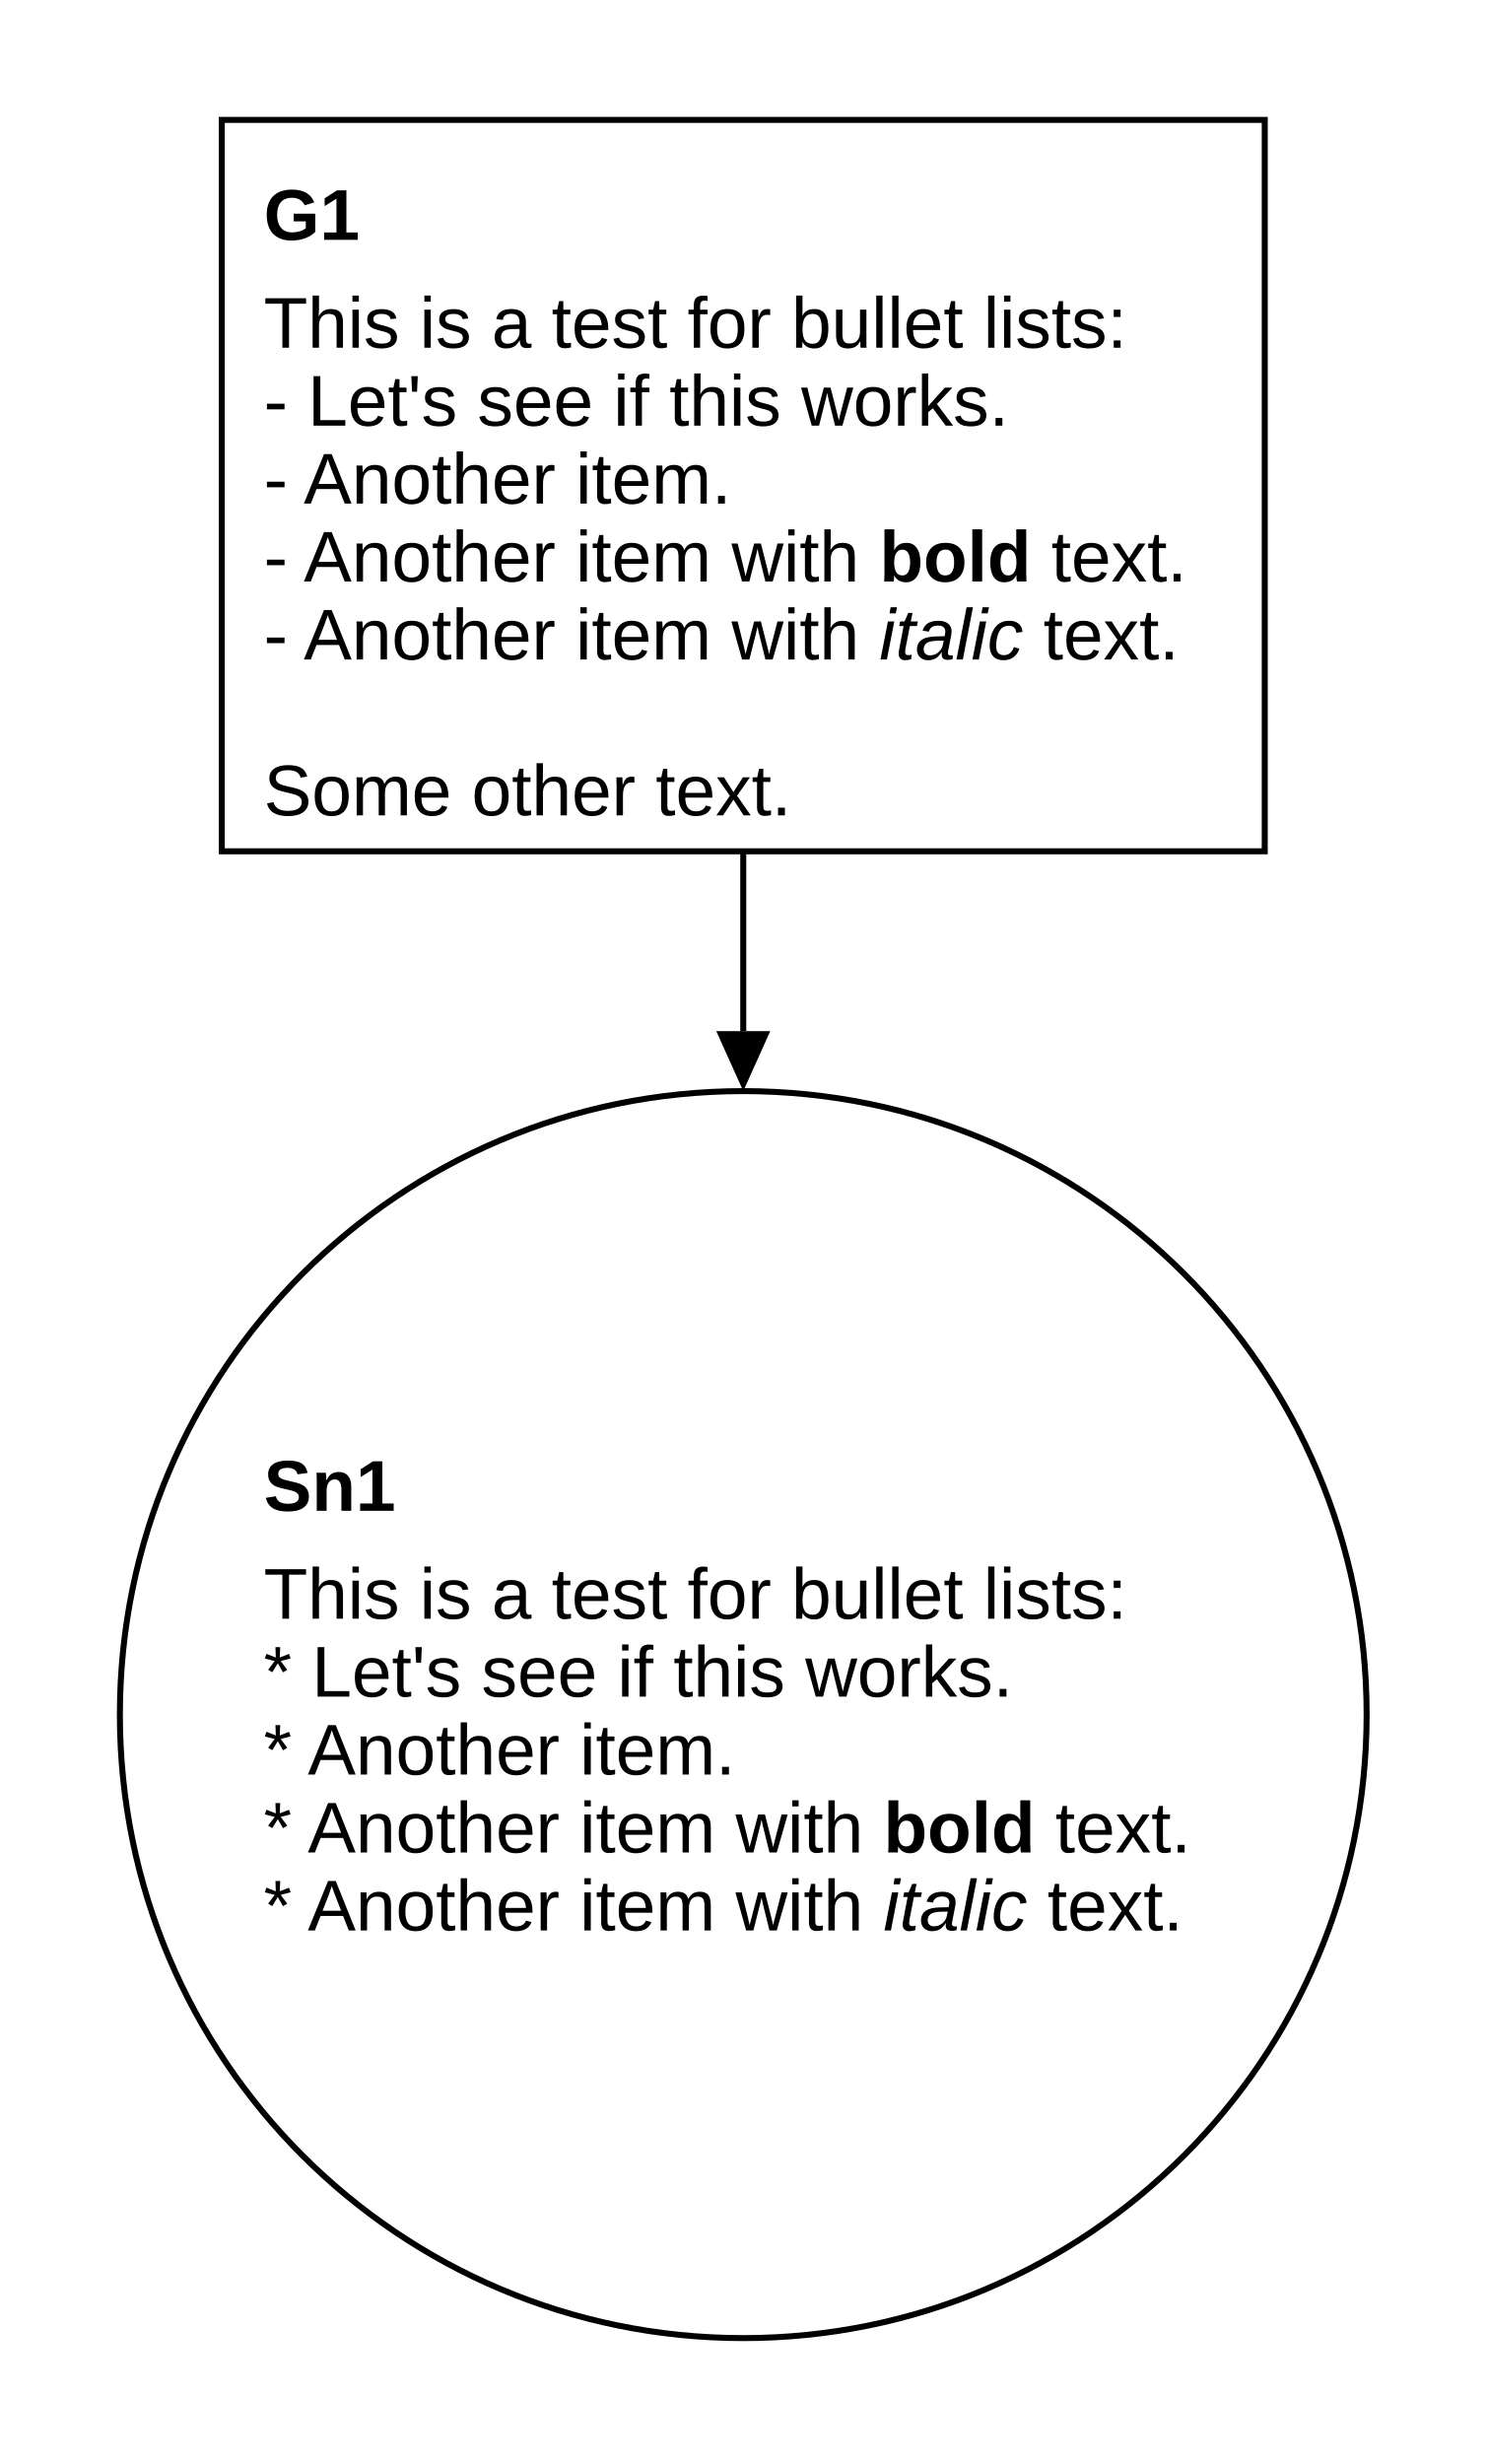
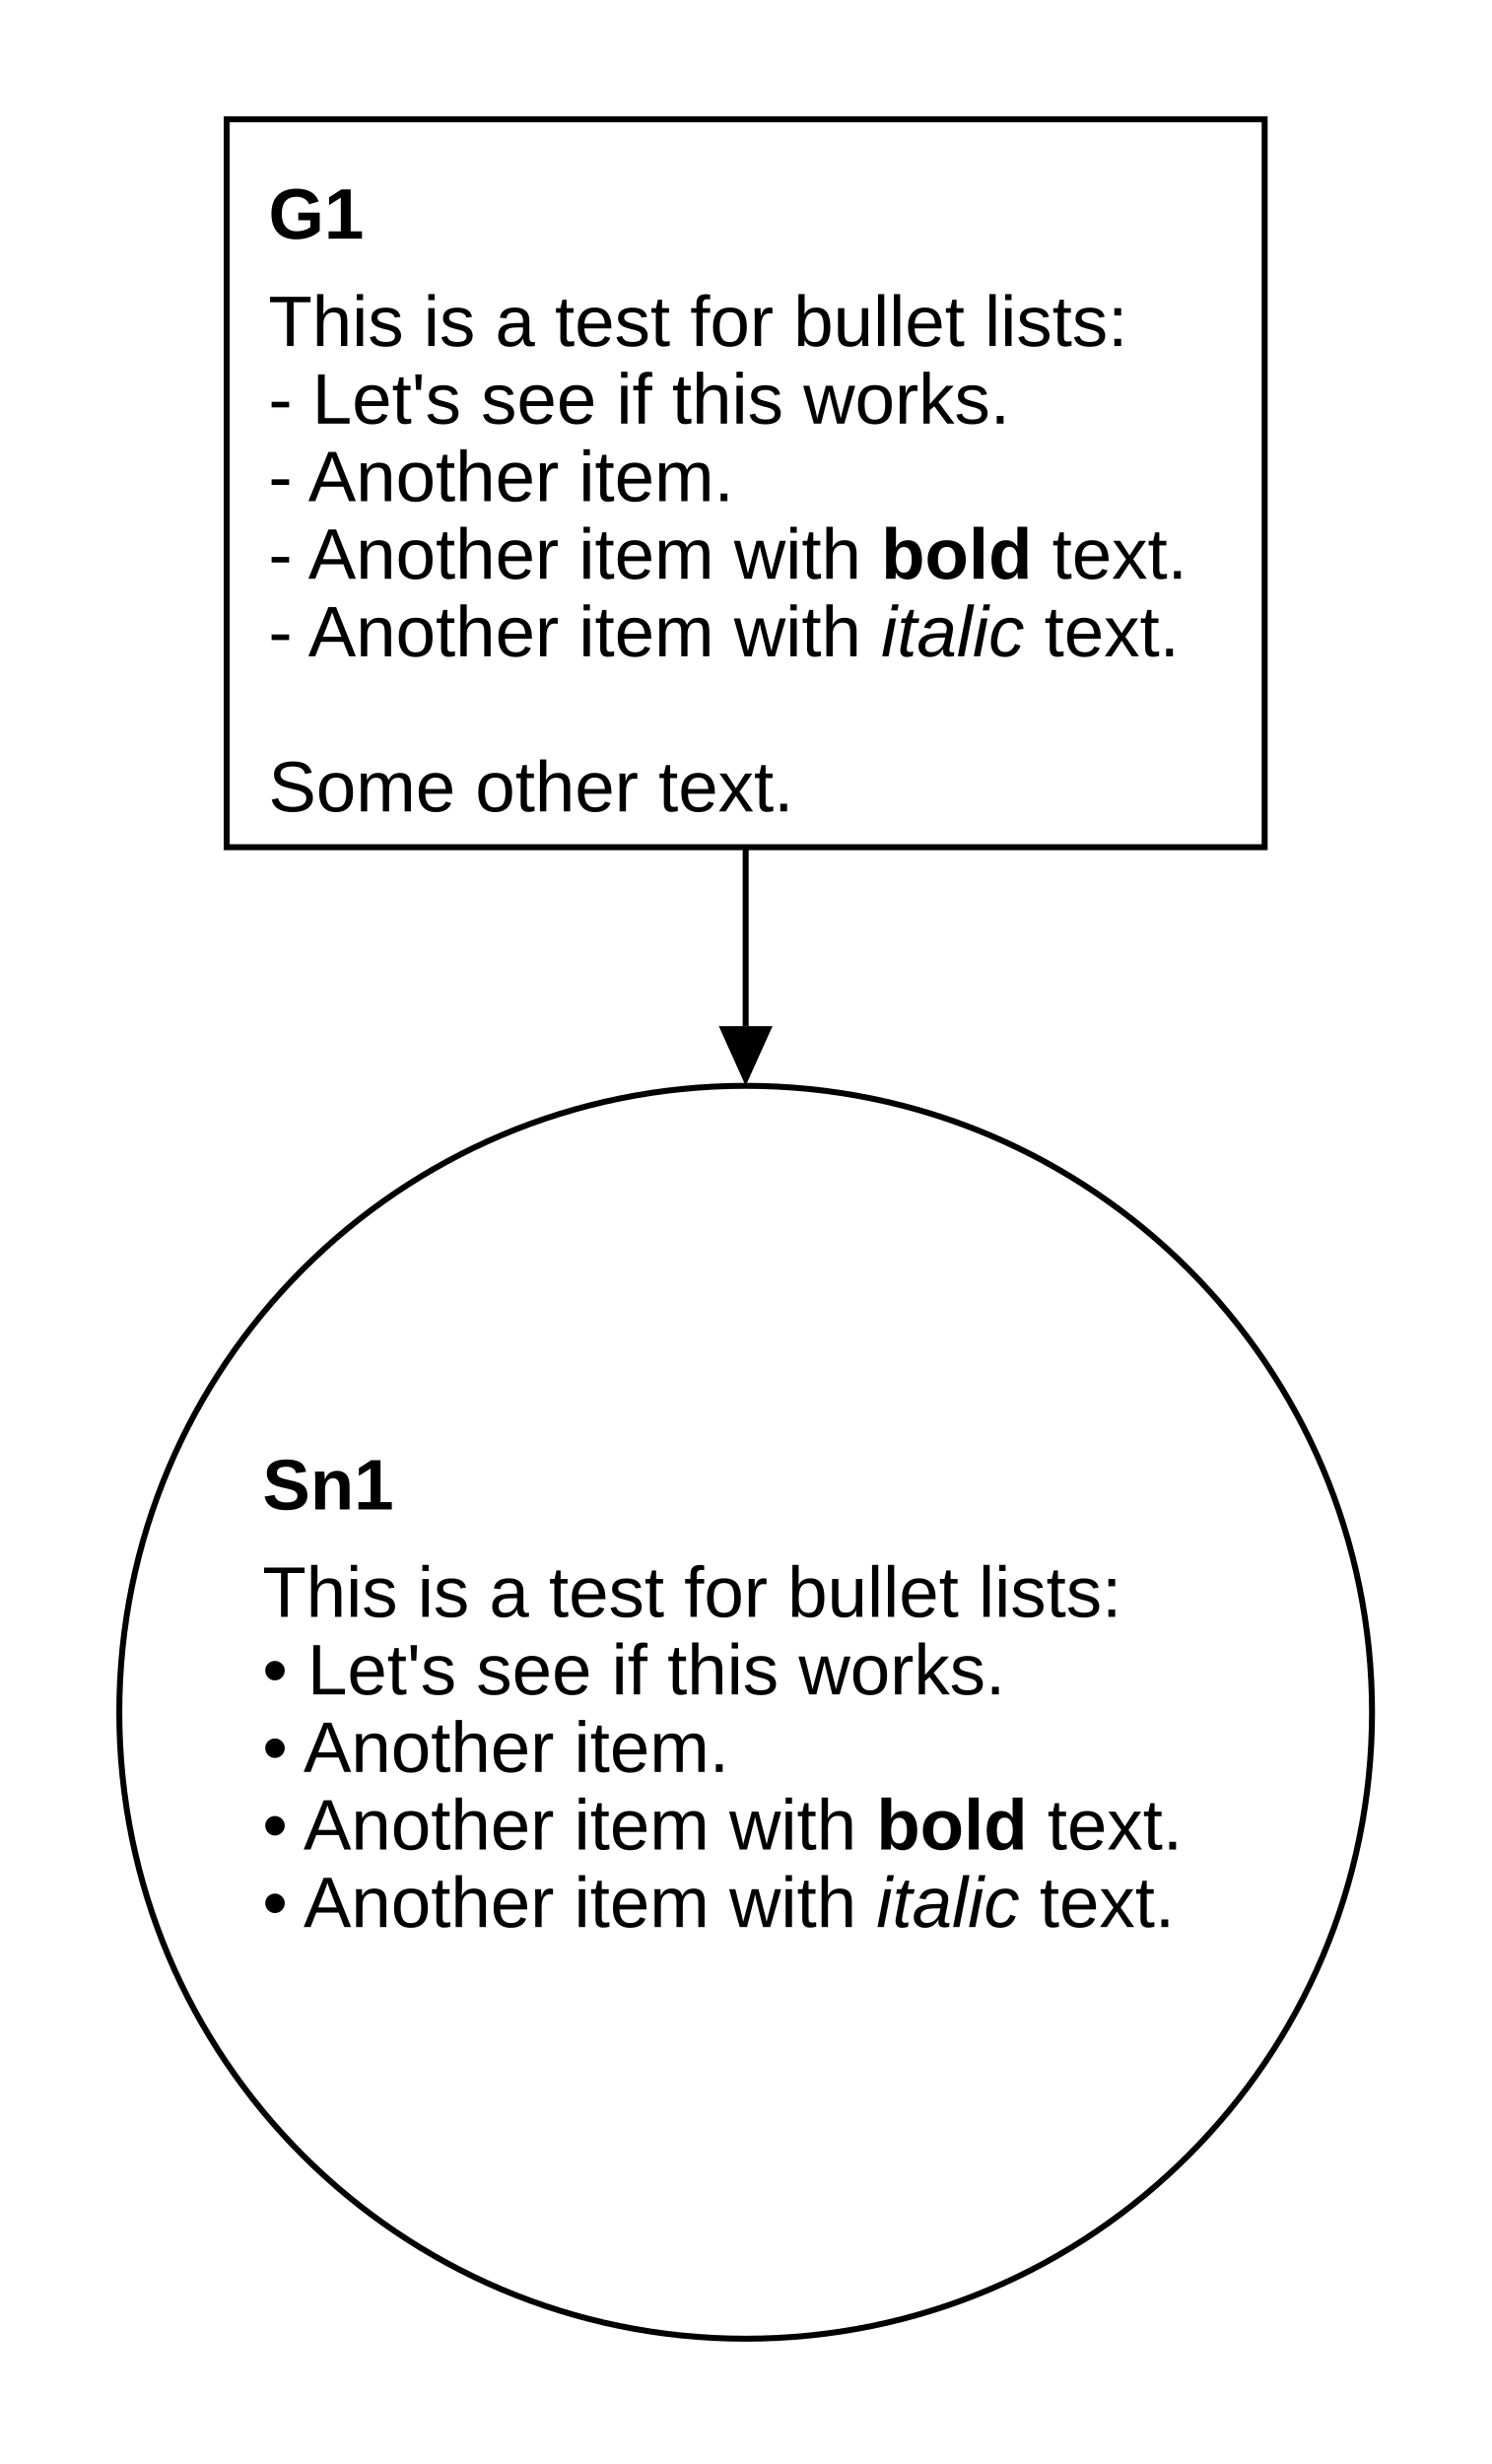
- <svg xmlns="http://www.w3.org/2000/svg" class="gsndiagram" viewBox="0 0 248 411">
+ <svg xmlns="http://www.w3.org/2000/svg" class="gsndiagram" viewBox="0 0 250 413">
  <defs>
    <marker id="supportedby_arrow" markerHeight="9" markerUnits="userSpaceOnUse" markerWidth="10" orient="auto-start-reverse" refX="0" refY="4.5">
      <polyline fill="black" points="0 0, 10 4.5, 0 9" />
    </marker>
  </defs>
  <g class="gsn_module_tests_bullet_lists_gsn_yaml gsnelem gsngoal" id="node_g1">
-     <path class="border" d="M37,20 L211,20 L211,142 L37,142 z" fill-opacity="0" stroke="black" stroke-width="1" />
-     <text font-family="Liberation Sans, Arial, sans-serif" font-size="12px" font-weight="bold" x="44" y="40">G1</text>
-     <text font-family="Liberation Sans, Arial, sans-serif" font-size="12px" x="44" y="58">This is a test for bullet lists:</text>
-     <text font-family="Liberation Sans, Arial, sans-serif" font-size="12px" x="44" y="71">- Let's see if this works.</text>
-     <text font-family="Liberation Sans, Arial, sans-serif" font-size="12px" x="44" y="84">- Another item.</text>
-     <text font-family="Liberation Sans, Arial, sans-serif" font-size="12px" x="44" y="97">- Another item with 
+     <path class="border" d="M38,20 L212,20 L212,142 L38,142 z" fill-opacity="0" stroke="black" stroke-width="1" />
+     <text font-family="Liberation Sans, Arial, sans-serif" font-size="12px" font-weight="bold" x="45" y="40">G1</text>
+     <text font-family="Liberation Sans, Arial, sans-serif" font-size="12px" x="45" y="58">This is a test for bullet lists:</text>
+     <text font-family="Liberation Sans, Arial, sans-serif" font-size="12px" x="45" y="71">- Let's see if this works.</text>
+     <text font-family="Liberation Sans, Arial, sans-serif" font-size="12px" x="45" y="84">- Another item.</text>
+     <text font-family="Liberation Sans, Arial, sans-serif" font-size="12px" x="45" y="97">- Another item with 
<tspan class="bold" style="font-weight:bold;">bold</tspan> text.</text>
-     <text font-family="Liberation Sans, Arial, sans-serif" font-size="12px" x="44" y="110">- Another item with 
+     <text font-family="Liberation Sans, Arial, sans-serif" font-size="12px" x="45" y="110">- Another item with 
<tspan class="italic" style="font-style:italic;">italic</tspan> text.</text>
-     <text font-family="Liberation Sans, Arial, sans-serif" font-size="12px" x="44" y="123" />
-     <text font-family="Liberation Sans, Arial, sans-serif" font-size="12px" x="44" y="136">Some other text.</text>
+     <text font-family="Liberation Sans, Arial, sans-serif" font-size="12px" x="45" y="123" />
+     <text font-family="Liberation Sans, Arial, sans-serif" font-size="12px" x="45" y="136">Some other text.</text>
  </g>
  <g class="gsn_module_tests_bullet_lists_gsn_yaml gsnelem gsnsltn" id="node_sn1">
-     <path class="border" d="M20,286 a104,104,0,1,0,208,0 a104,104,0,1,0,-208,0 z" fill-opacity="0" stroke="black" stroke-width="1" />
-     <text font-family="Liberation Sans, Arial, sans-serif" font-size="12px" font-weight="bold" x="44" y="252">Sn1</text>
-     <text font-family="Liberation Sans, Arial, sans-serif" font-size="12px" x="44" y="270">This is a test for bullet lists:</text>
-     <text font-family="Liberation Sans, Arial, sans-serif" font-size="12px" x="44" y="283">* Let's see if this works.</text>
-     <text font-family="Liberation Sans, Arial, sans-serif" font-size="12px" x="44" y="296">* Another item.</text>
-     <text font-family="Liberation Sans, Arial, sans-serif" font-size="12px" x="44" y="309">* Another item with 
+     <path class="border" d="M20,287 a105,105,0,1,0,210,0 a105,105,0,1,0,-210,0 z" fill-opacity="0" stroke="black" stroke-width="1" />
+     <text font-family="Liberation Sans, Arial, sans-serif" font-size="12px" font-weight="bold" x="44" y="253">Sn1</text>
+     <text font-family="Liberation Sans, Arial, sans-serif" font-size="12px" x="44" y="271">This is a test for bullet lists:</text>
+     <text font-family="Liberation Sans, Arial, sans-serif" font-size="12px" x="44" y="284">• Let's see if this works.</text>
+     <text font-family="Liberation Sans, Arial, sans-serif" font-size="12px" x="44" y="297">• Another item.</text>
+     <text font-family="Liberation Sans, Arial, sans-serif" font-size="12px" x="44" y="310">• Another item with 
<tspan class="bold" style="font-weight:bold;">bold</tspan> text.</text>
-     <text font-family="Liberation Sans, Arial, sans-serif" font-size="12px" x="44" y="322">* Another item with 
+     <text font-family="Liberation Sans, Arial, sans-serif" font-size="12px" x="44" y="323">• Another item with 
<tspan class="italic" style="font-style:italic;">italic</tspan> text.</text>
  </g>
-   <path class="gsnedge gsninspby" d="M124,142 C124,172,124,152,124,172" fill-opacity="0" marker-end="url(#supportedby_arrow)" stroke="black" stroke-width="1" />
+   <path class="gsnedge gsninspby" d="M125,142 C125,172,125,152,125,172" fill-opacity="0" marker-end="url(#supportedby_arrow)" stroke="black" stroke-width="1" />
</svg>
